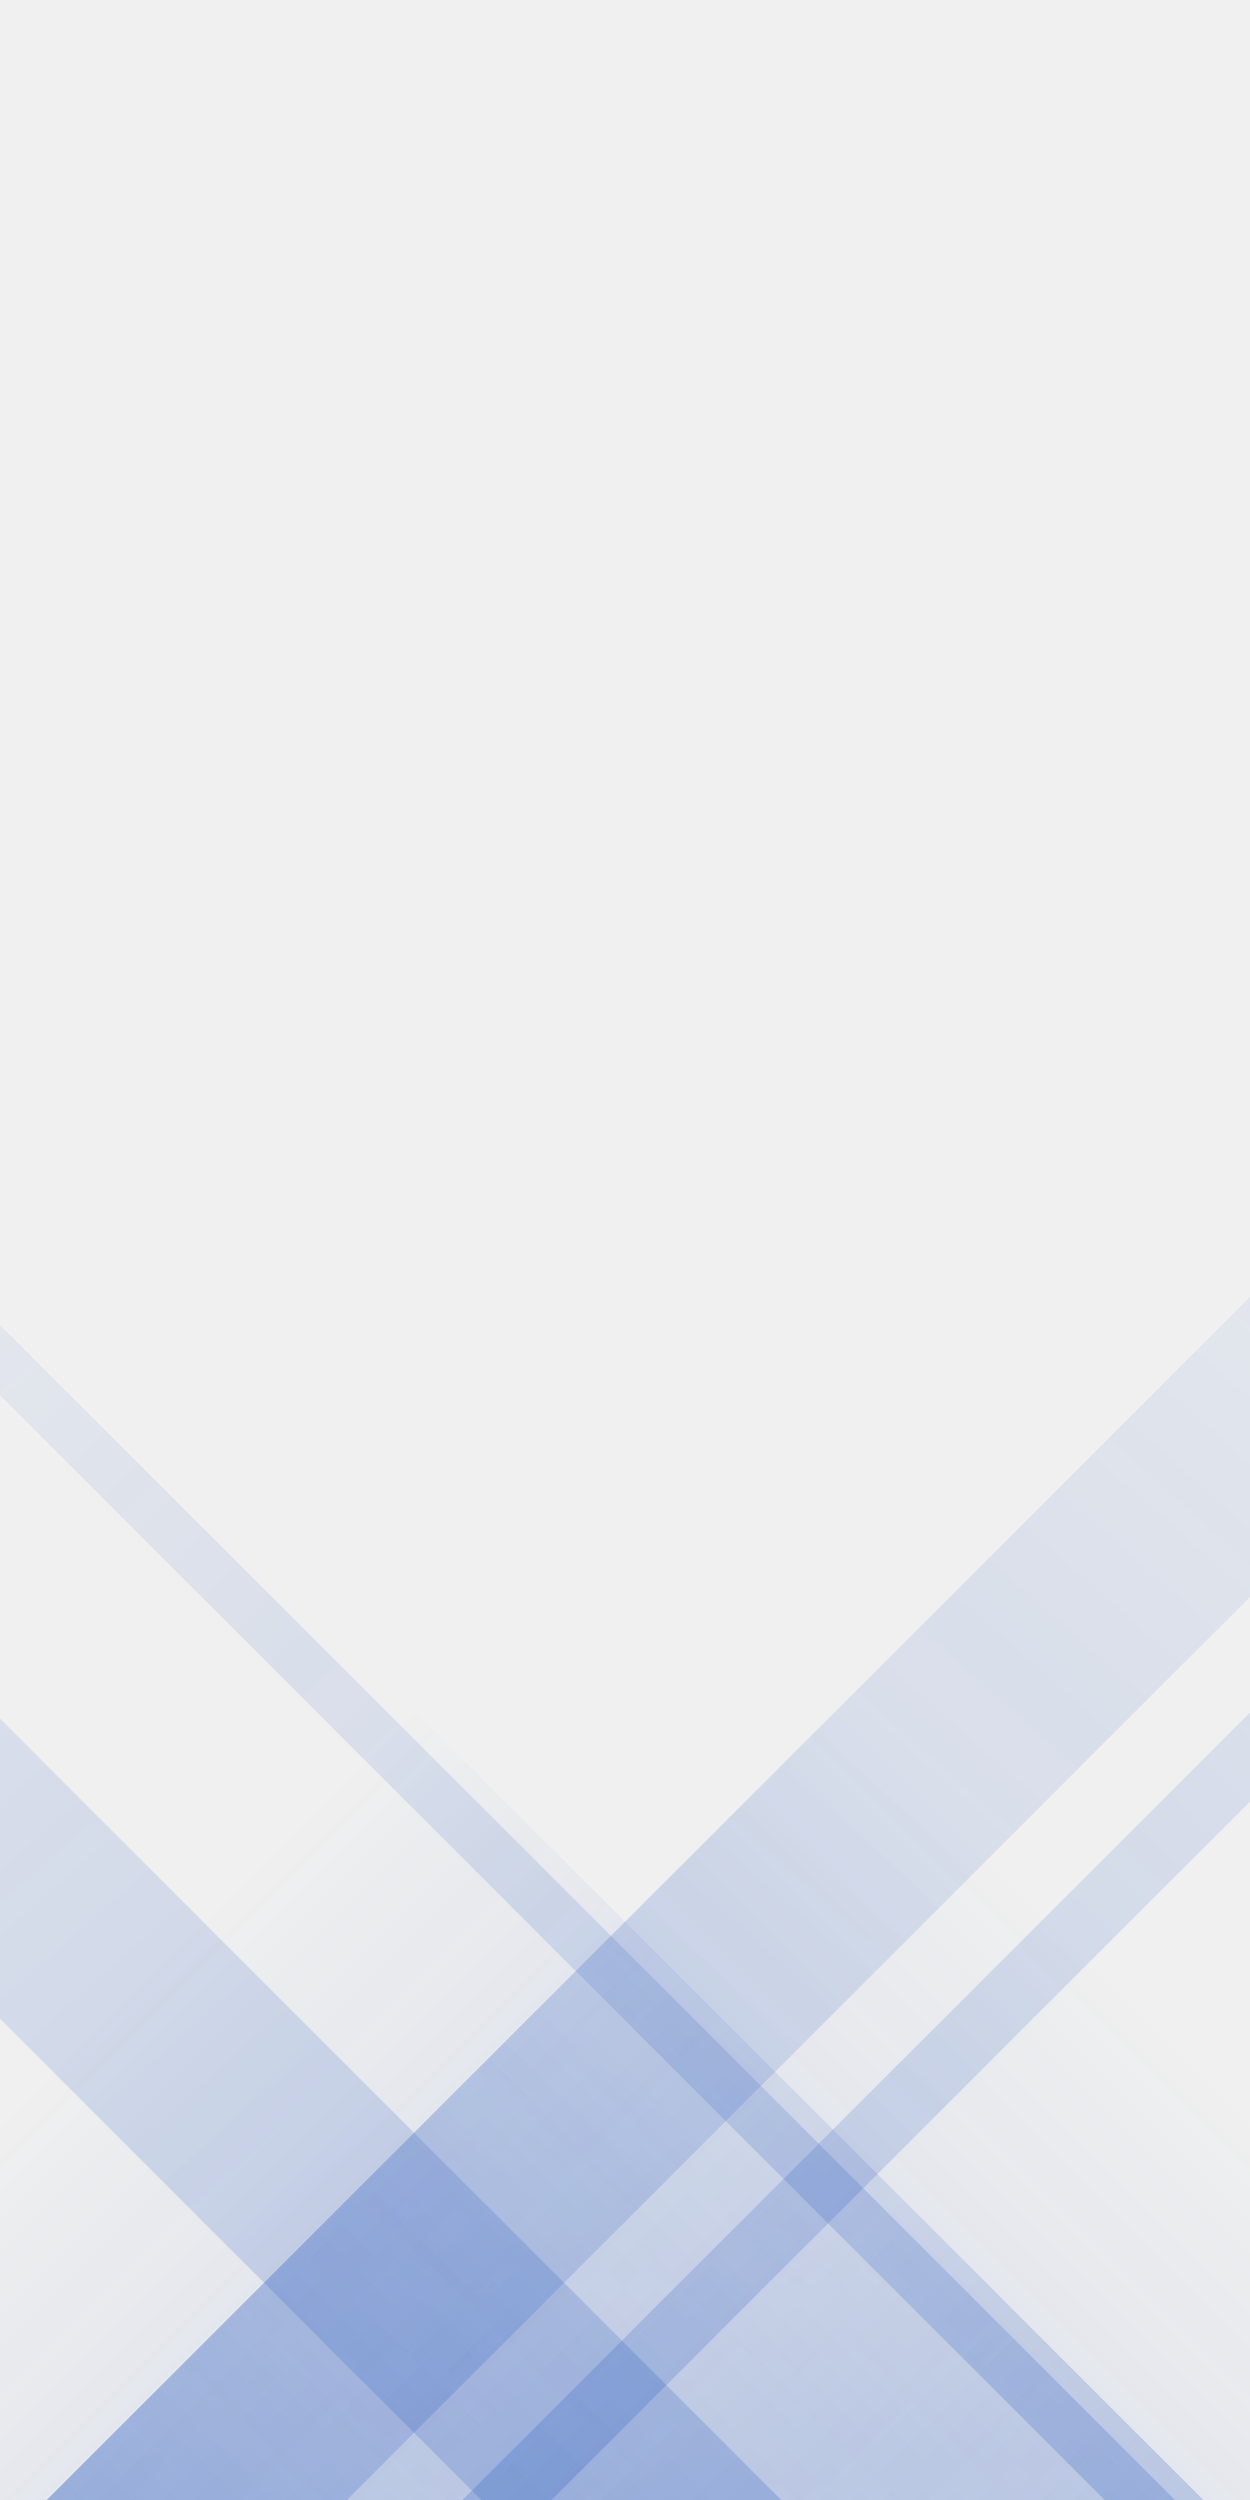
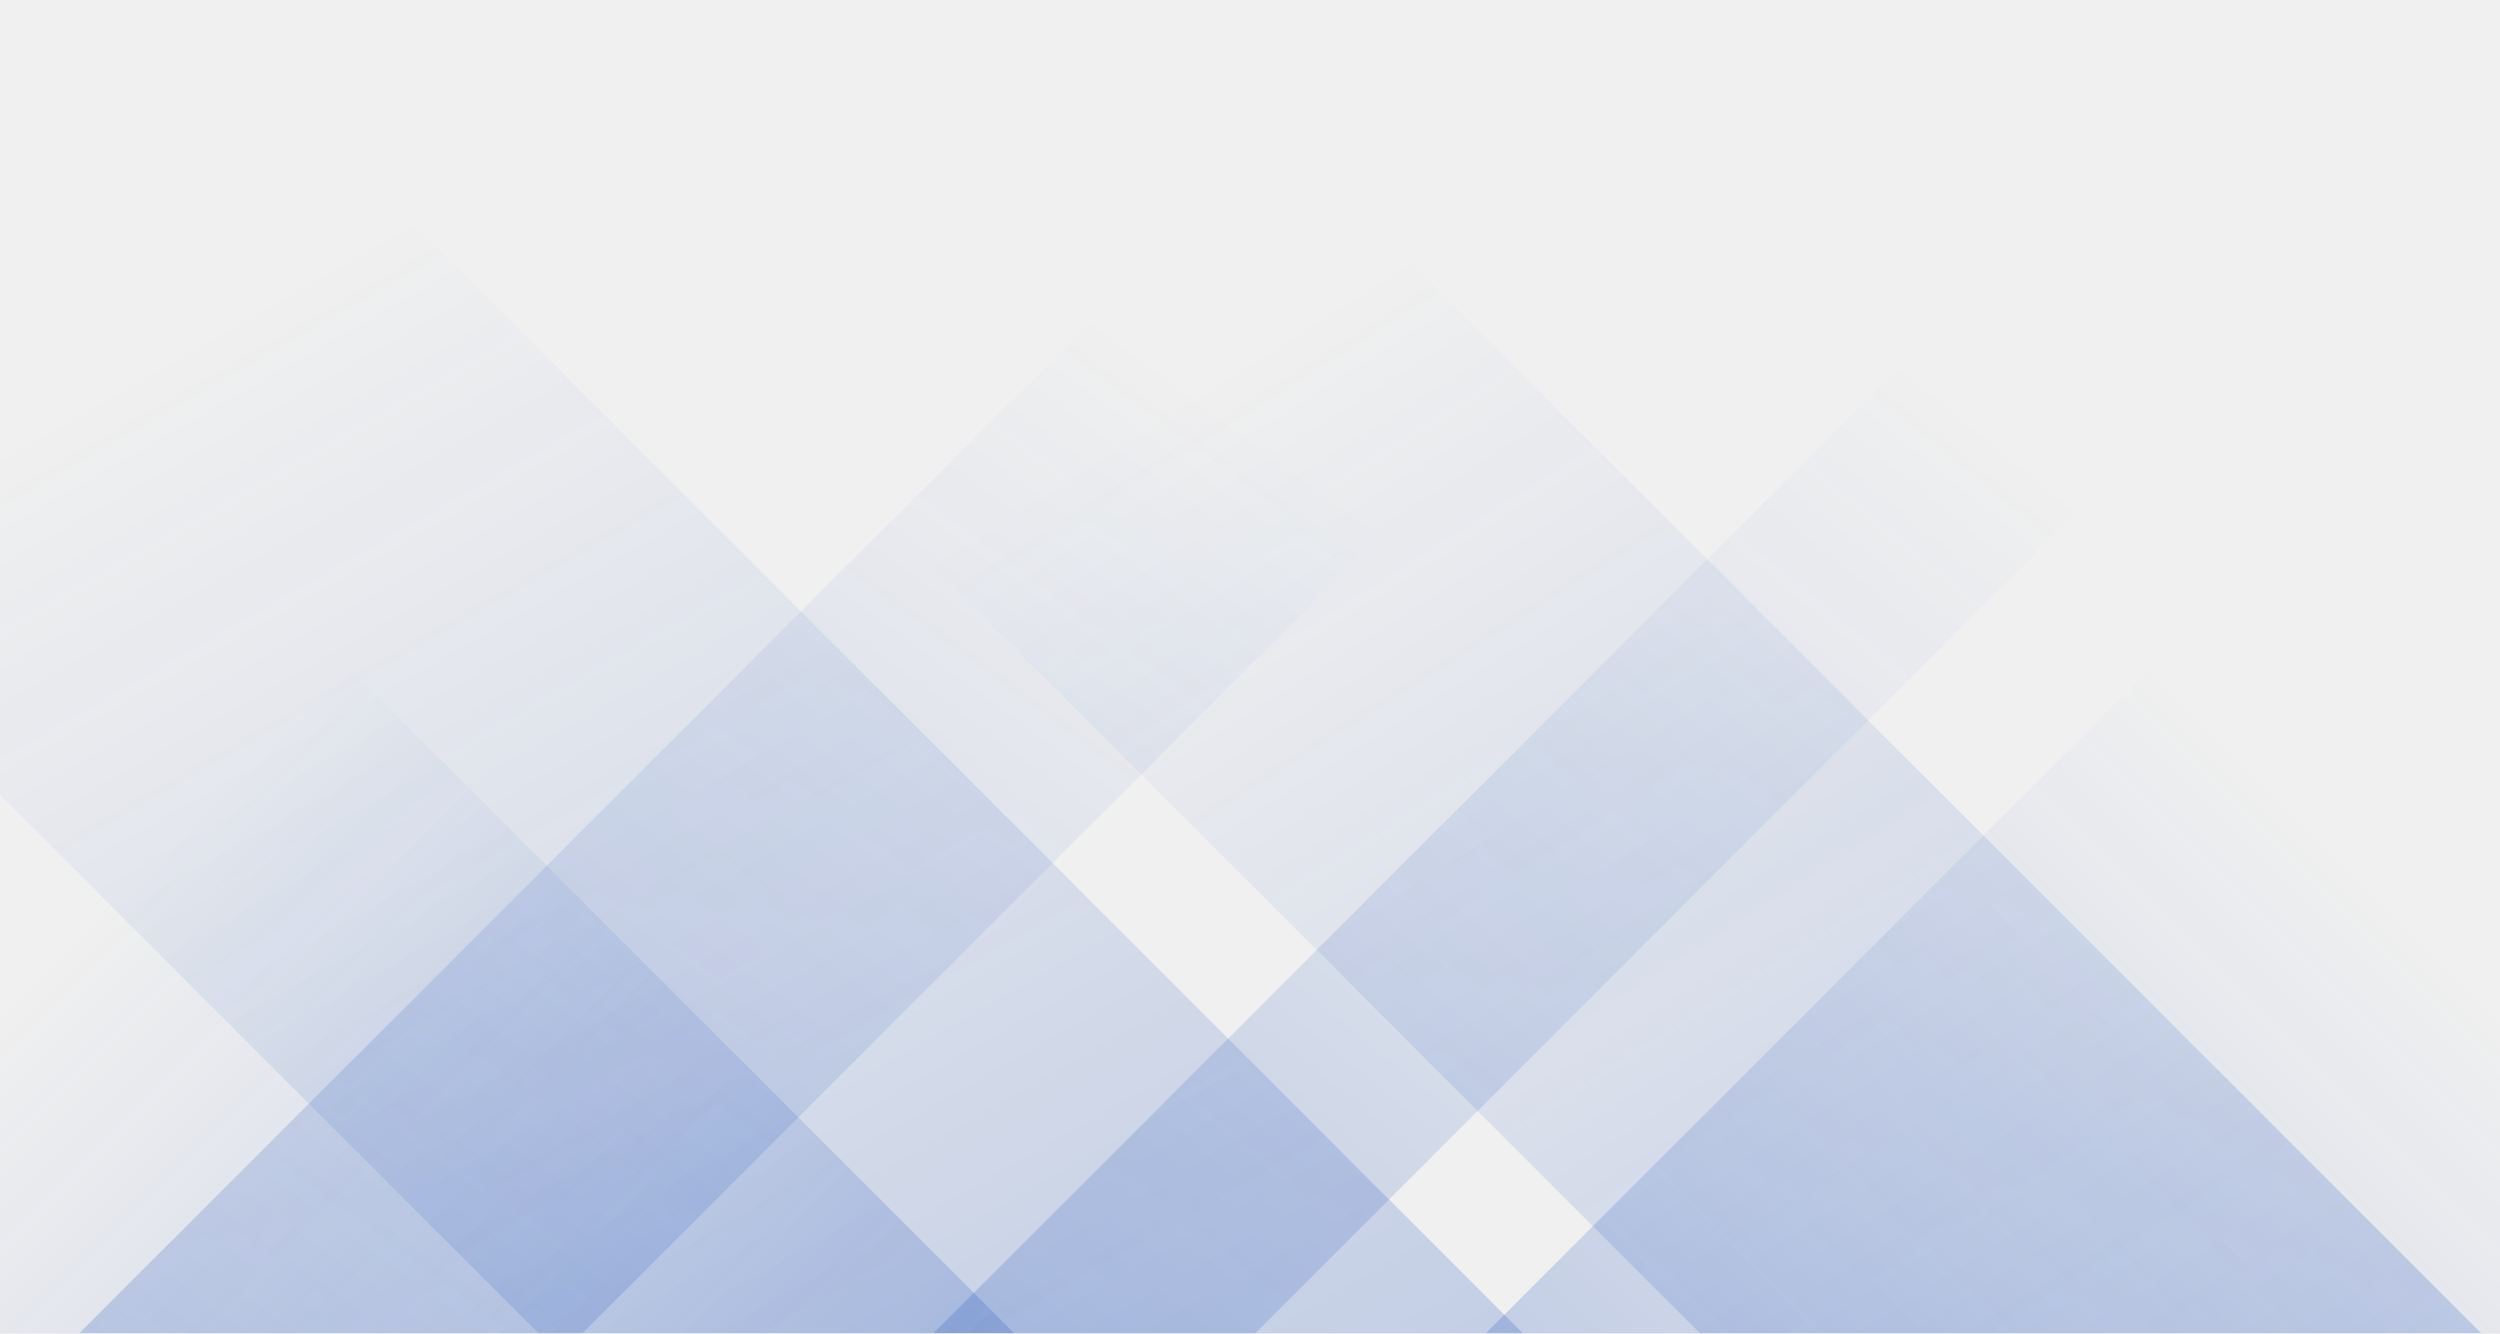
- <svg xmlns="http://www.w3.org/2000/svg" version="1.1" width="400" height="800" preserveAspectRatio="none" viewBox="0 0 400 800">
-   <g mask="url(&quot;#SvgjsMask1042&quot;)" fill="none">
-     <path d="M15 800L815 0L911 0L111 800z" fill="url(#SvgjsLinearGradient1043)" />
-     <path d="M148 800L948 0L976.5 0L176.5 800z" fill="url(#SvgjsLinearGradient1043)" />
-     <path d="M376 800L-424 0L-446.5 0L353.5 800z" fill="url(#SvgjsLinearGradient1044)" />
-     <path d="M250 800L-550 0L-646 0L154 800z" fill="url(#SvgjsLinearGradient1044)" />
-     <path d="M14.92 800L400 414.92L400 800z" fill="url(#SvgjsLinearGradient1043)" />
-     <path d="M0 800L385.08 800L 0 414.92z" fill="url(#SvgjsLinearGradient1044)" />
+ <svg xmlns="http://www.w3.org/2000/svg" version="1.1" width="1200" height="640" preserveAspectRatio="none" viewBox="0 0 1200 640">
+   <g mask="url(&quot;#SvgjsMask1021&quot;)" fill="none">
+     <path d="M38 640L678 0L919.5 0L279.5 640z" fill="url(#SvgjsLinearGradient1022)" />
+     <path d="M448 640L1088 0L1242.5 0L602.5 640z" fill="url(#SvgjsLinearGradient1022)" />
+     <path d="M1191 640L551 0L176 0L816 640z" fill="url(#SvgjsLinearGradient1023)" />
+     <path d="M731 640L91 0L-381.5 0L258.5 640z" fill="url(#SvgjsLinearGradient1023)" />
+     <path d="M713.15 640L1200 153.15L1200 640z" fill="url(#SvgjsLinearGradient1022)" />
+     <path d="M0 640L486.85 640L 0 153.15z" fill="url(#SvgjsLinearGradient1023)" />
  </g>
  <defs>
-     <mask id="SvgjsMask1042">
-       <rect width="400" height="800" fill="#ffffff" />
+     <mask id="SvgjsMask1021">
+       <rect width="1200" height="640" fill="#ffffff" />
    </mask>
-     <linearGradient x1="0%" y1="100%" x2="100%" y2="0%" id="SvgjsLinearGradient1043">
+     <linearGradient x1="0%" y1="100%" x2="100%" y2="0%" id="SvgjsLinearGradient1022">
      <stop stop-color="rgba(15, 70, 185, 0.2)" offset="0" />
      <stop stop-opacity="0" stop-color="rgba(15, 70, 185, 0.2)" offset="0.66" />
    </linearGradient>
-     <linearGradient x1="100%" y1="100%" x2="0%" y2="0%" id="SvgjsLinearGradient1044">
+     <linearGradient x1="100%" y1="100%" x2="0%" y2="0%" id="SvgjsLinearGradient1023">
      <stop stop-color="rgba(15, 70, 185, 0.2)" offset="0" />
      <stop stop-opacity="0" stop-color="rgba(15, 70, 185, 0.2)" offset="0.66" />
    </linearGradient>
  </defs>
</svg>
